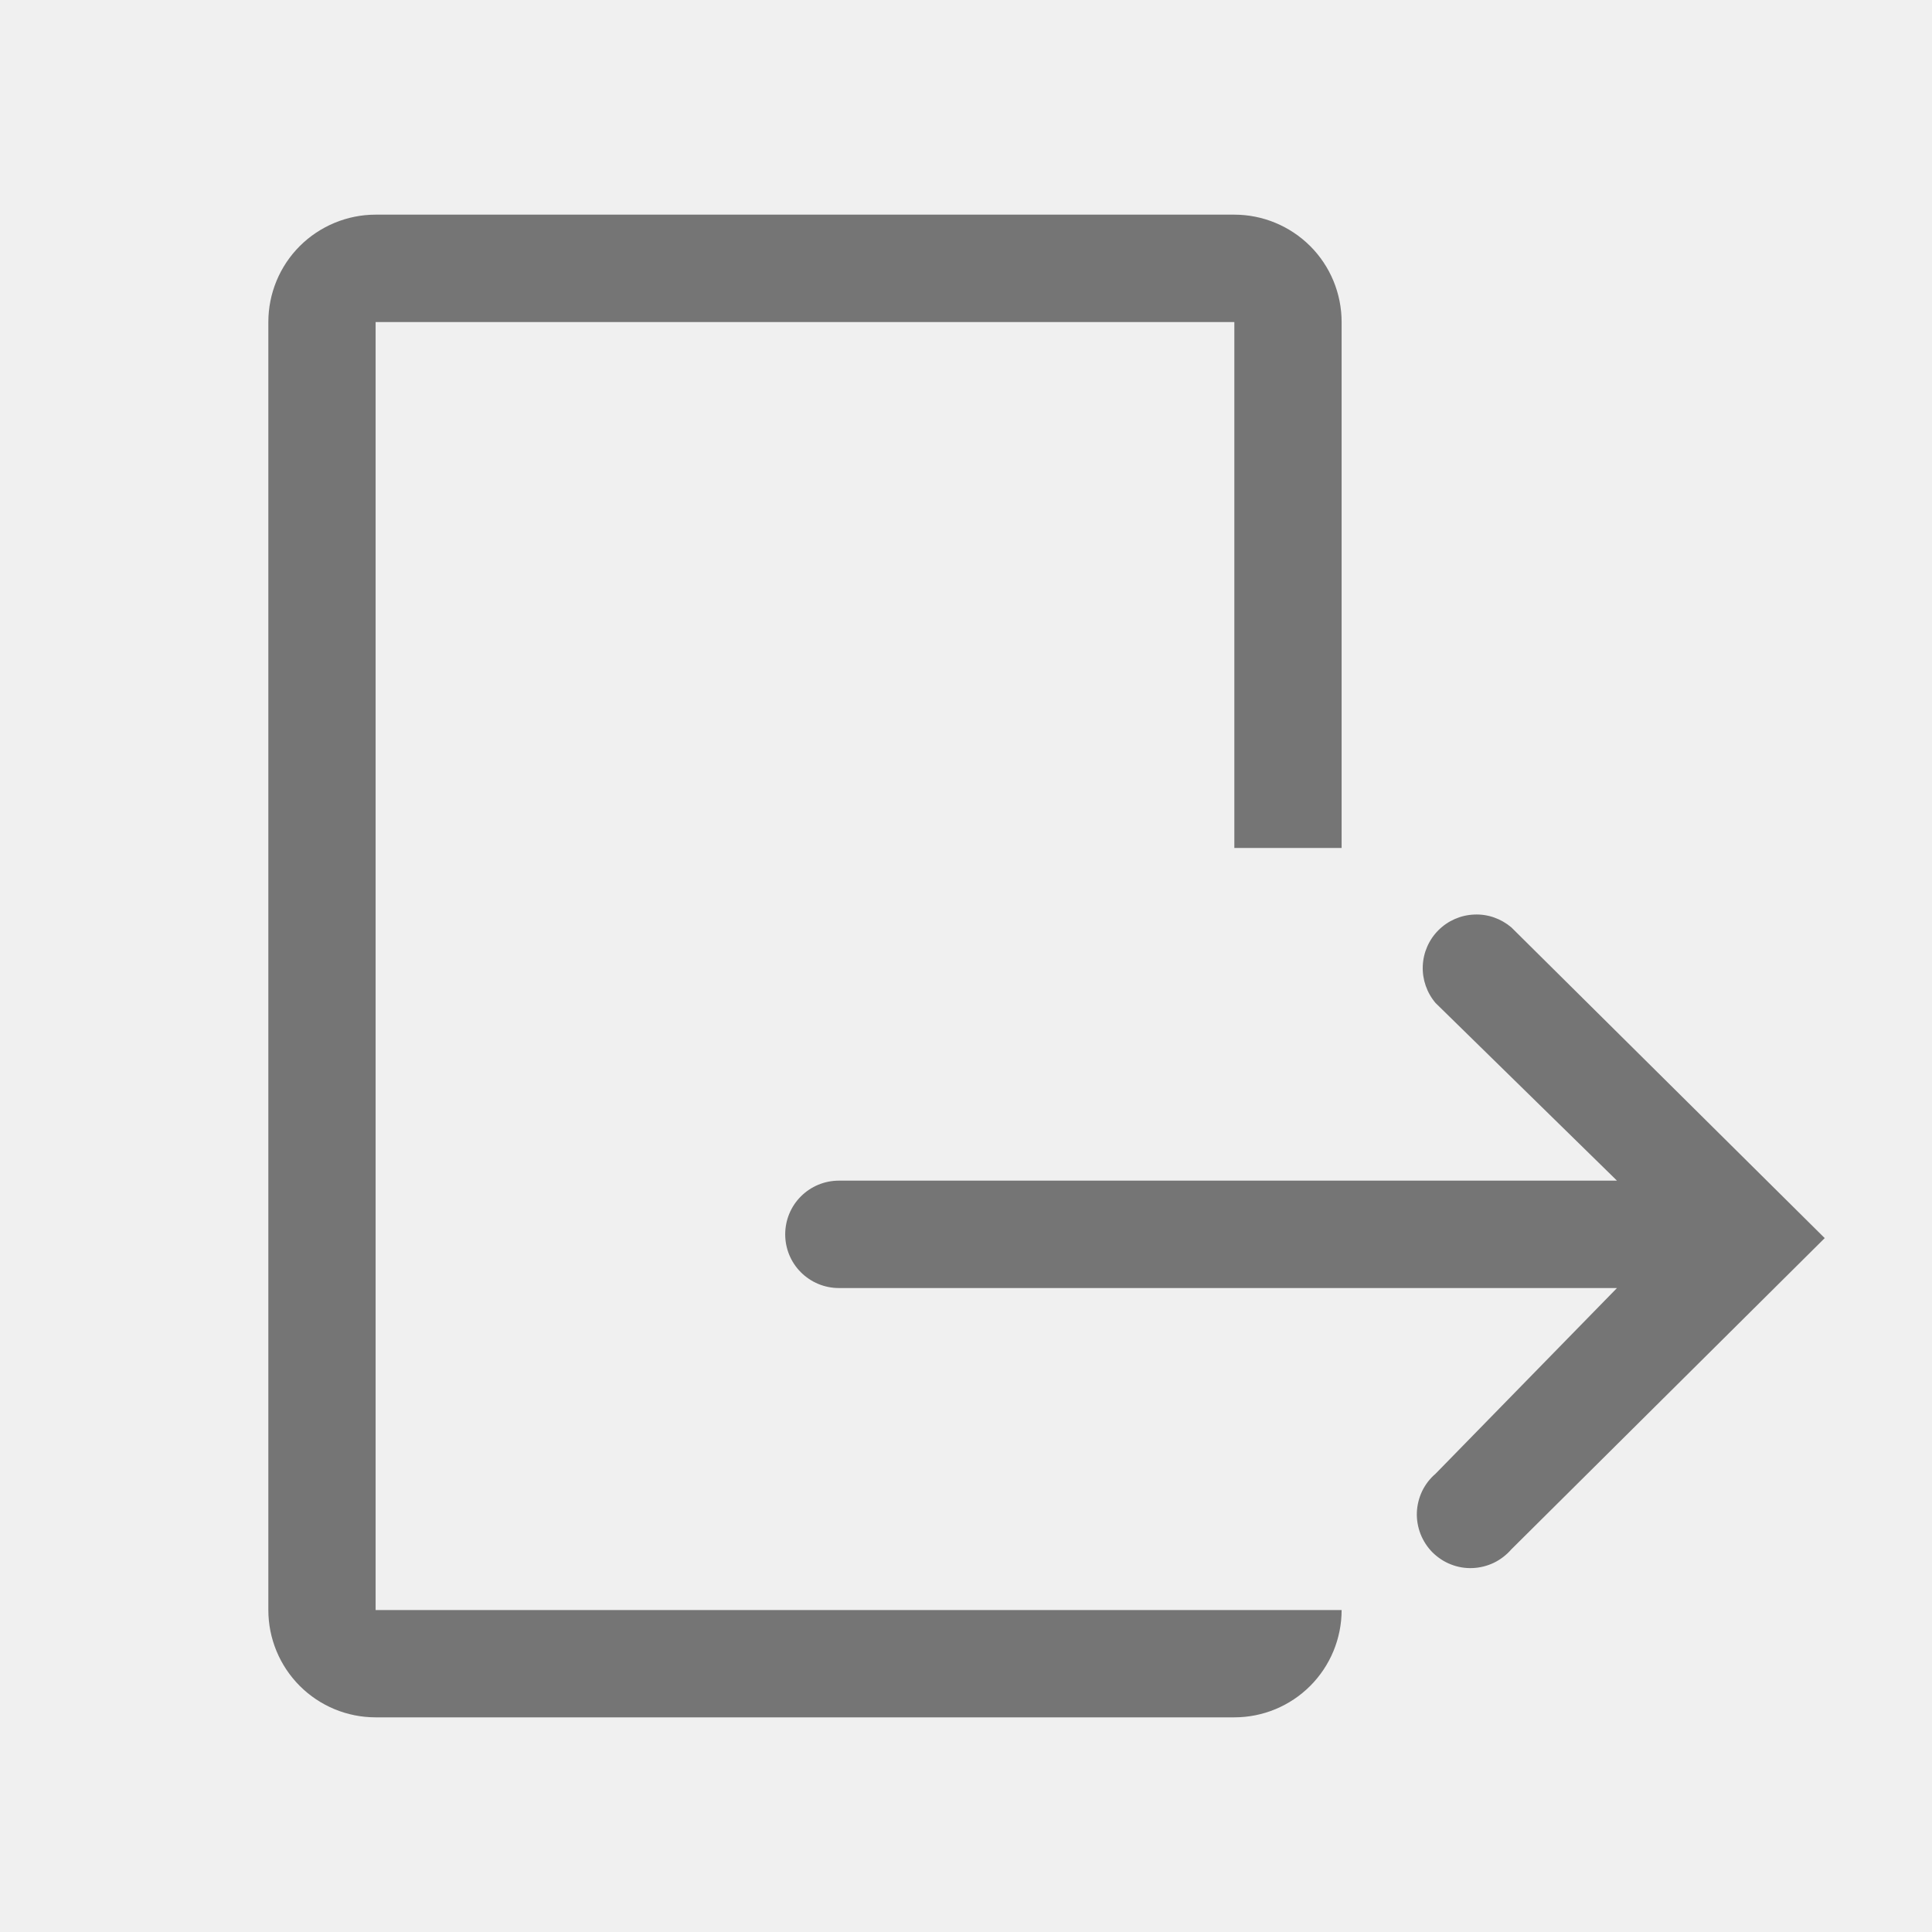
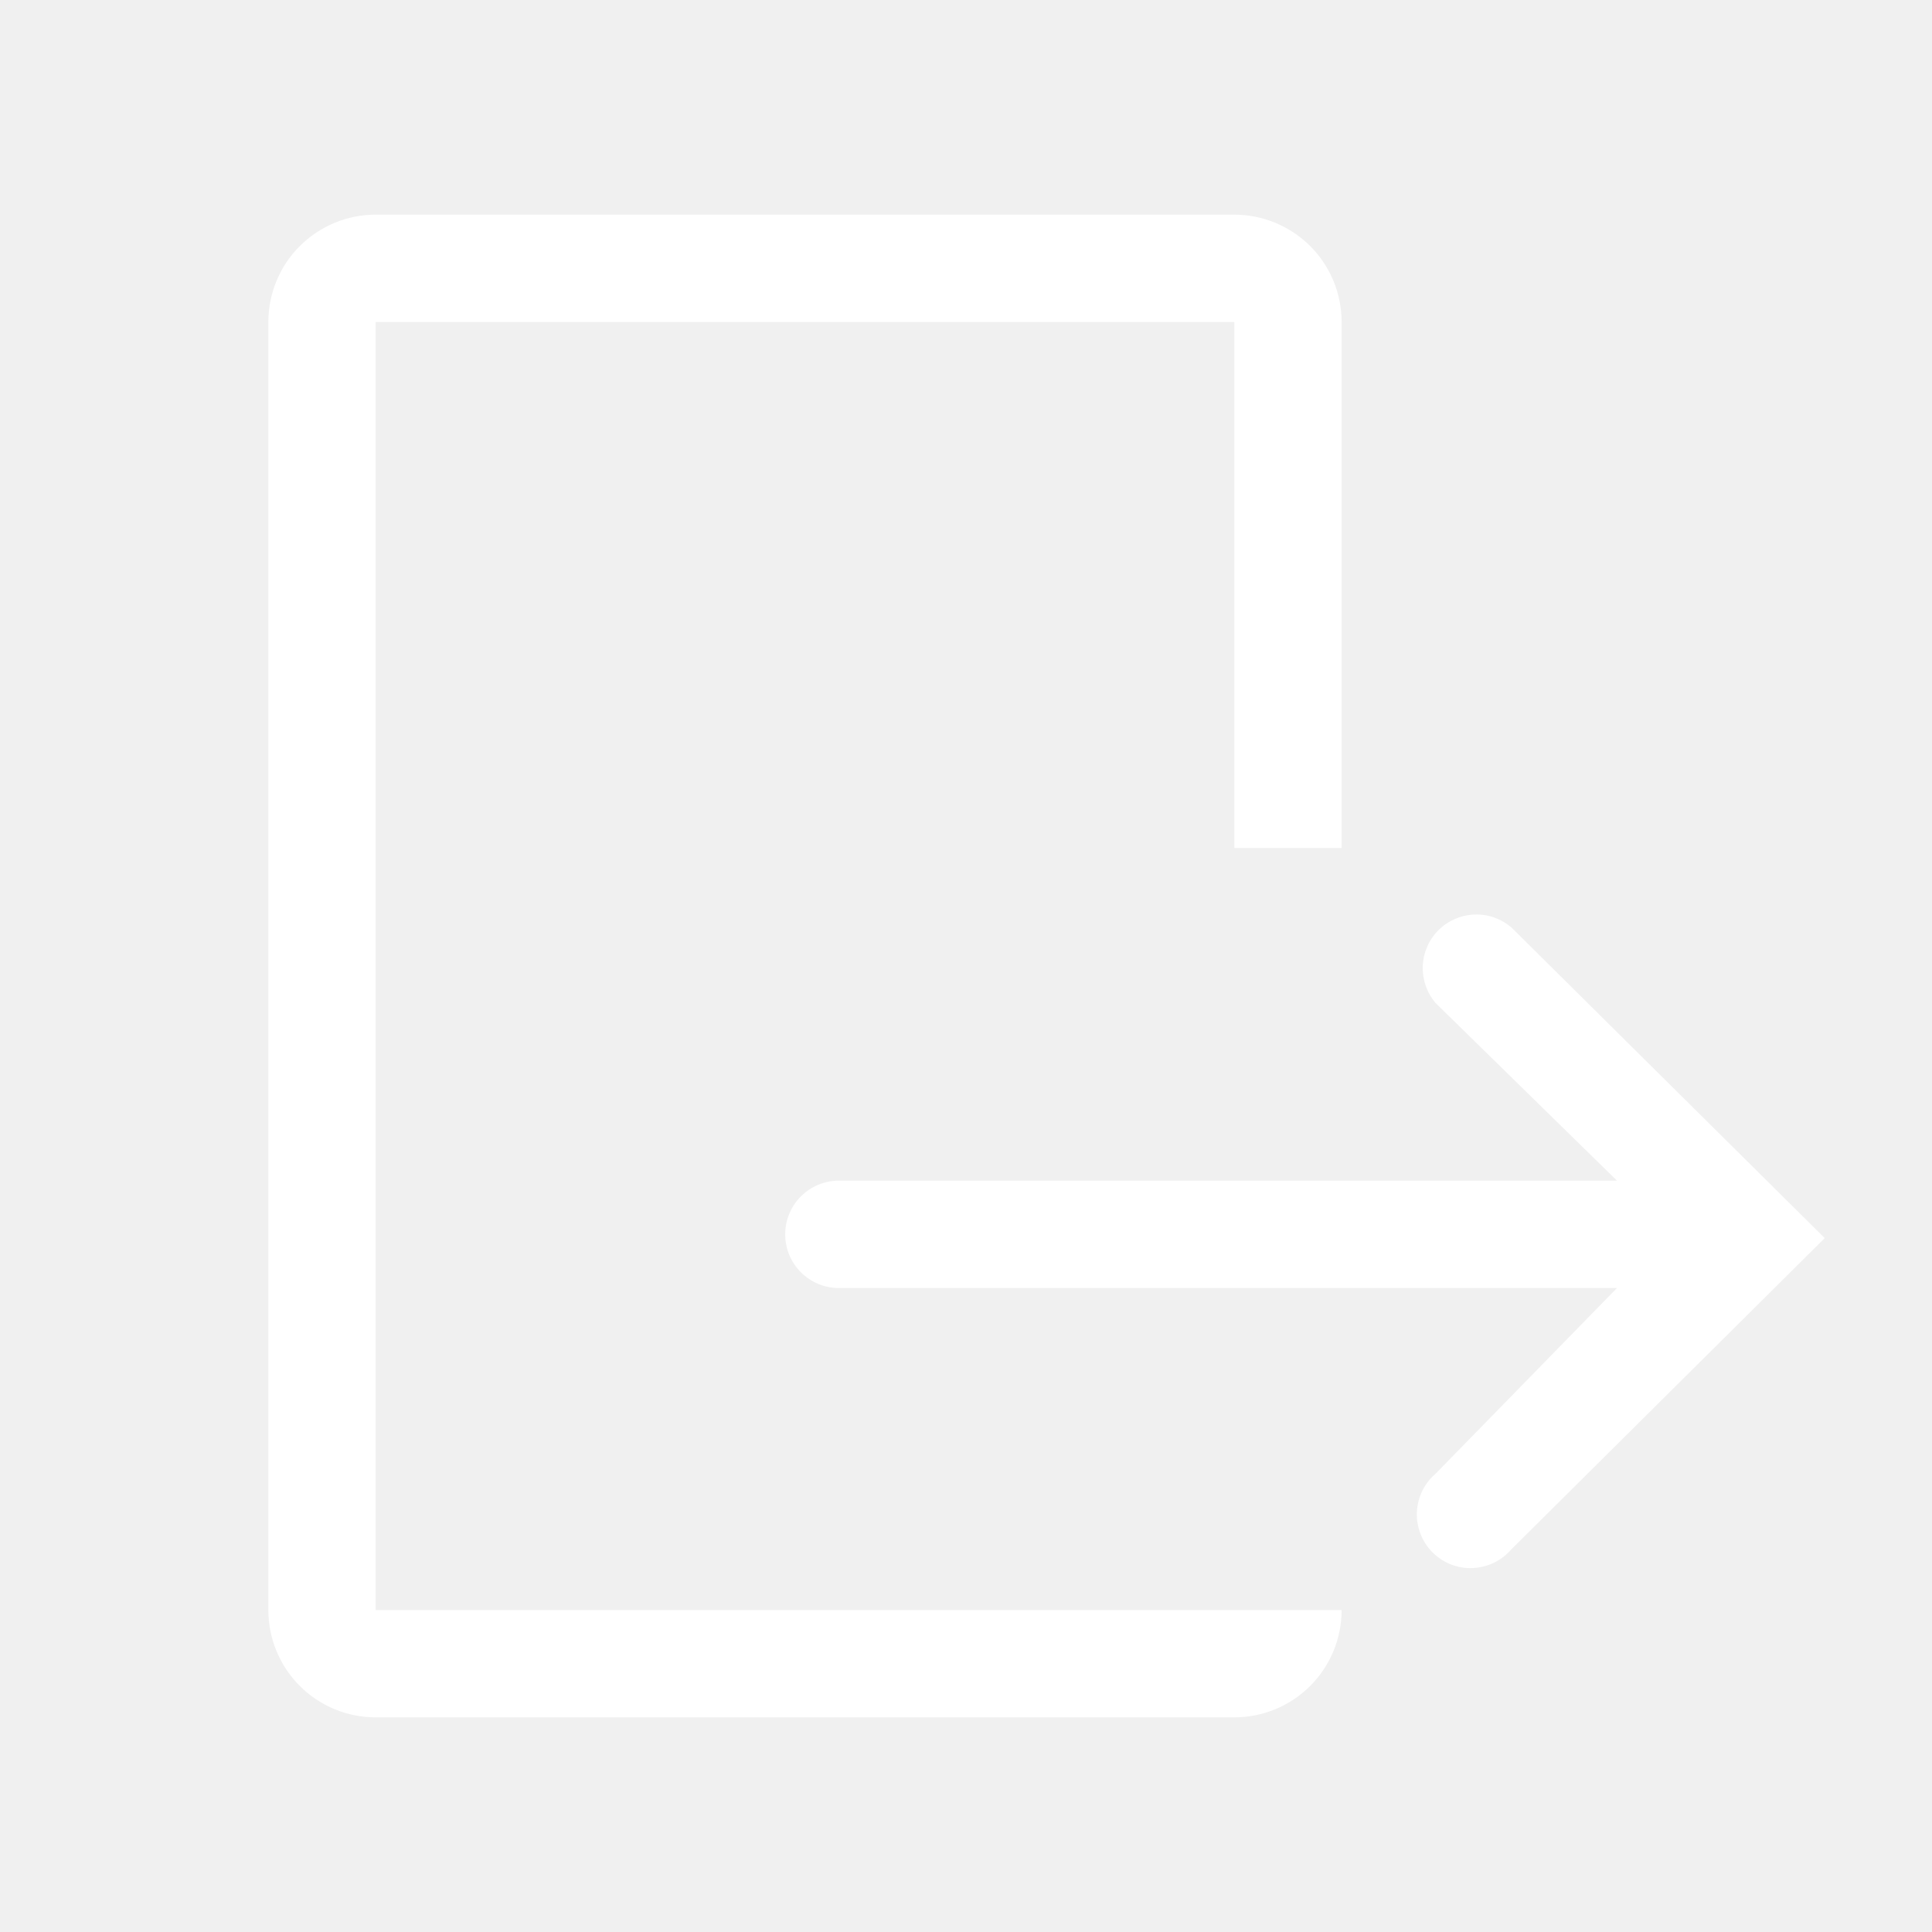
<svg xmlns="http://www.w3.org/2000/svg" width="19" height="19" viewBox="0 0 19 19" fill="none">
-   <path d="M3.694 3.167H12.139V8.339H13.194V3.167C13.194 2.887 13.083 2.618 12.885 2.42C12.687 2.223 12.419 2.111 12.139 2.111H3.694C3.414 2.111 3.146 2.223 2.948 2.42C2.75 2.618 2.639 2.887 2.639 3.167V15.834C2.639 16.113 2.75 16.382 2.948 16.58C3.146 16.778 3.414 16.889 3.694 16.889H12.139C12.419 16.889 12.687 16.778 12.885 16.58C13.083 16.382 13.194 16.113 13.194 15.834H3.694V3.167Z" fill="#757575" />
-   <path d="M14.863 9.12C14.761 9.034 14.632 8.988 14.499 8.994C14.366 8.999 14.24 9.054 14.146 9.148C14.052 9.242 13.997 9.368 13.992 9.501C13.987 9.633 14.032 9.763 14.118 9.864L15.902 11.611H8.249C8.109 11.611 7.975 11.667 7.876 11.766C7.777 11.865 7.722 11.999 7.722 12.139C7.722 12.279 7.777 12.413 7.876 12.512C7.975 12.611 8.109 12.667 8.249 12.667H15.902L14.118 14.493C14.063 14.54 14.018 14.598 13.986 14.664C13.955 14.729 13.937 14.801 13.934 14.873C13.931 14.946 13.944 15.018 13.97 15.086C13.997 15.154 14.037 15.216 14.088 15.267C14.14 15.318 14.201 15.359 14.269 15.385C14.337 15.412 14.409 15.424 14.482 15.421C14.555 15.418 14.626 15.4 14.691 15.369C14.757 15.337 14.815 15.292 14.863 15.237L17.945 12.176L14.863 9.12Z" fill="#757575" />
+   <path d="M3.694 3.167H12.139V8.339H13.194V3.167C13.194 2.887 13.083 2.618 12.885 2.42C12.687 2.223 12.419 2.111 12.139 2.111H3.694C3.414 2.111 3.146 2.223 2.948 2.42C2.75 2.618 2.639 2.887 2.639 3.167V15.834C2.639 16.113 2.75 16.382 2.948 16.58C3.146 16.778 3.414 16.889 3.694 16.889H12.139C12.419 16.889 12.687 16.778 12.885 16.58C13.083 16.382 13.194 16.113 13.194 15.834H3.694V3.167Z" fill="#FFFFFF" />
+   <path d="M14.863 9.12C14.761 9.034 14.632 8.988 14.499 8.994C14.366 8.999 14.24 9.054 14.146 9.148C14.052 9.242 13.997 9.368 13.992 9.501C13.987 9.633 14.032 9.763 14.118 9.864L15.902 11.611H8.249C8.109 11.611 7.975 11.667 7.876 11.766C7.777 11.865 7.722 11.999 7.722 12.139C7.722 12.279 7.777 12.413 7.876 12.512C7.975 12.611 8.109 12.667 8.249 12.667H15.902L14.118 14.493C14.063 14.54 14.018 14.598 13.986 14.664C13.955 14.729 13.937 14.801 13.934 14.873C13.931 14.946 13.944 15.018 13.97 15.086C13.997 15.154 14.037 15.216 14.088 15.267C14.14 15.318 14.201 15.359 14.269 15.385C14.337 15.412 14.409 15.424 14.482 15.421C14.555 15.418 14.626 15.4 14.691 15.369C14.757 15.337 14.815 15.292 14.863 15.237L17.945 12.176L14.863 9.12Z" fill="#FFFFFF" />
</svg>
